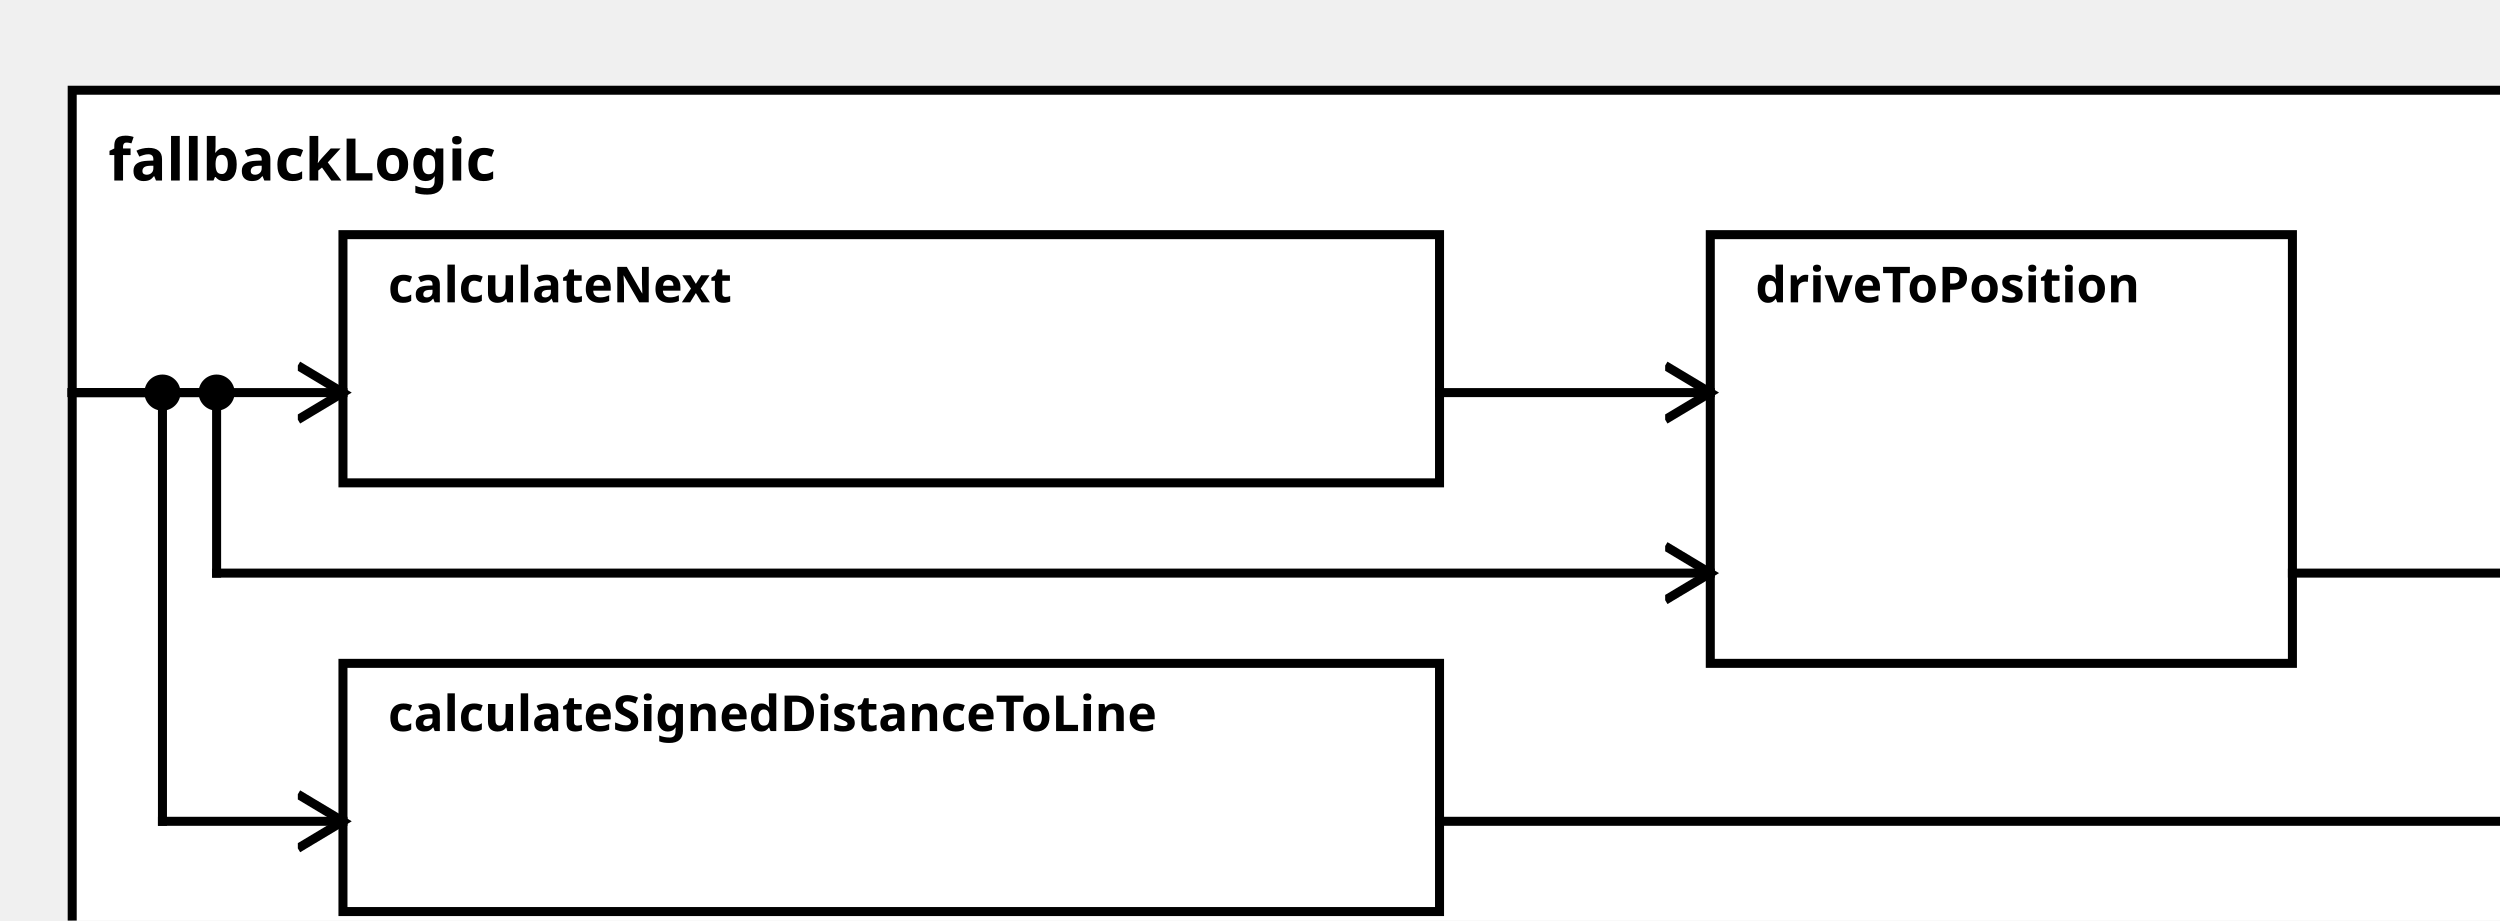
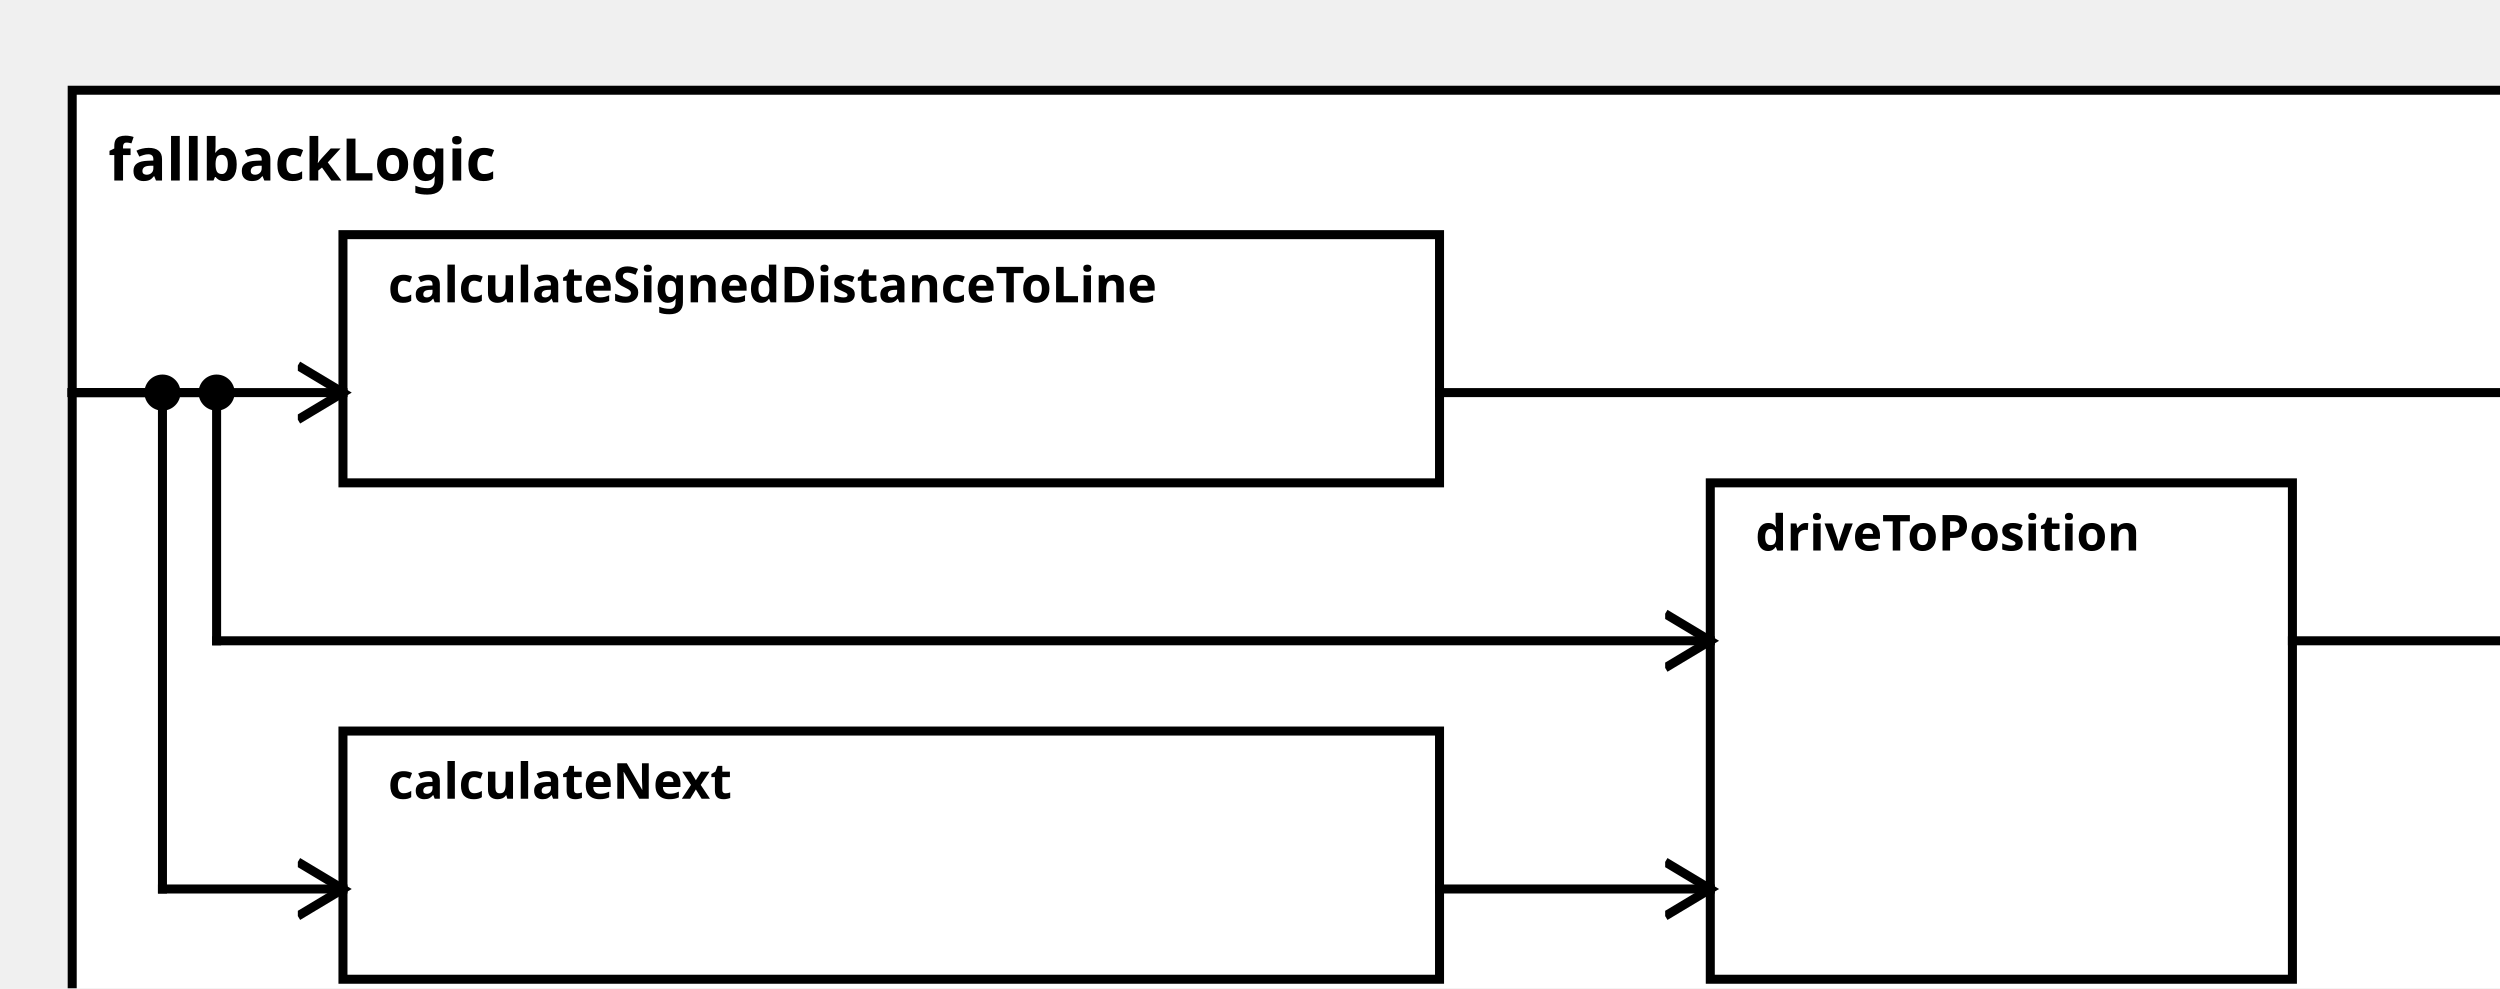
<svg xmlns="http://www.w3.org/2000/svg" width="100%" height="100%" version="1.1">
  <svg version="1.1">
    <g transform="translate(16 20)">
-       <rect id="77" width="552" height="202" style="fill:white;stroke:black;stroke-width:2;fill-opacity:1.0;stroke-opacity:1.0" />
+       <rect id="77" width="552" height="217" style="fill:white;stroke:black;stroke-width:2;fill-opacity:1.0;stroke-opacity:1.0" />
      <text x="8" y="20" style="font-weight: bold" font-family="Verdana" font-size="13" fill="black">
            fallbackLogic
    </text>
    </g>
  </svg>
-   <g transform="translate(76 147)">
-     <rect data-name="autopilot.behavior.driveInsideTurn.fallbackLogic.calculateSignedDistanceToLine" id="80" width="243" height="55" style="fill:white;stroke:black;stroke-width:2;fill-opacity:1.0;stroke-opacity:1.0" />
+   <g transform="translate(76 52)">
+     <rect data-name="autopilot.behavior.driveInsideTurn.fallbackLogic.calculateSignedDistanceToLine" id="79" width="243" height="55" style="fill:white;stroke:black;stroke-width:2;fill-opacity:1.0;stroke-opacity:1.0" />
    <text x="10" y="15" alignment-baseline="middle" style="font-weight: bold" font-family="Verdana" font-size="11" fill="black">
    calculateSignedDistanceToLine
    </text>
  </g>
-   <g transform="translate(76 52)">
-     <rect data-name="autopilot.behavior.driveInsideTurn.fallbackLogic.calculateNext" id="79" width="243" height="55" style="fill:white;stroke:black;stroke-width:2;fill-opacity:1.0;stroke-opacity:1.0" />
+   <g transform="translate(76 162)">
+     <rect data-name="autopilot.behavior.driveInsideTurn.fallbackLogic.calculateNext" id="80" width="243" height="55" style="fill:white;stroke:black;stroke-width:2;fill-opacity:1.0;stroke-opacity:1.0" />
    <text x="10" y="15" alignment-baseline="middle" style="font-weight: bold" font-family="Verdana" font-size="11" fill="black">
    calculateNext
    </text>
  </g>
-   <g transform="translate(379 52)">
-     <rect data-name="autopilot.behavior.driveInsideTurn.fallbackLogic.driveToPosition" id="81" width="129" height="95" style="fill:white;stroke:black;stroke-width:2;fill-opacity:1.0;stroke-opacity:1.0" />
+   <g transform="translate(379 107)">
+     <rect data-name="autopilot.behavior.driveInsideTurn.fallbackLogic.driveToPosition" id="81" width="129" height="110" style="fill:white;stroke:black;stroke-width:2;fill-opacity:1.0;stroke-opacity:1.0" />
    <text x="10" y="15" alignment-baseline="middle" style="font-weight: bold" font-family="Verdana" font-size="11" fill="black">
    driveToPosition
    </text>
  </g>
  <defs>
    <marker id="0,0,0" markerWidth="13" markerHeight="13" refX="5" refY="5" orient="auto">
      <polyline points="0,2 5,5 0,8" style="fill:none; stroke:rgb(0,0,0);                     stroke-width:1" />
    </marker>
  </defs>
-   <line stroke-linecap="square" x1="319" y1="182" x2="568" y2="182" style="stroke:rgb(0, 0,0);             stroke-width:2;                 marker-end: url(#0,0,0)             " />
-   <line stroke-linecap="square" x1="508" y1="127" x2="568" y2="127" style="stroke:rgb(0, 0,0);             stroke-width:2;                 marker-end: url(#0,0,0)             " />
+   <line stroke-linecap="square" x1="319" y1="87" x2="568" y2="87" style="stroke:rgb(0, 0,0);             stroke-width:2;                 marker-end: url(#0,0,0)             " />
+   <line stroke-linecap="square" x1="508" y1="142" x2="568" y2="142" style="stroke:rgb(0, 0,0);             stroke-width:2;                 marker-end: url(#0,0,0)             " />
+   <line stroke-linecap="square" x1="16" y1="87" x2="76" y2="87" style="stroke:rgb(0, 0,0);             stroke-width:2;                 marker-end: url(#0,0,0)             " />
  <line stroke-linecap="square" x1="16" y1="87" x2="36" y2="87" style="stroke:rgb(0, 0,0);             stroke-width:2; " />
-   <line stroke-linecap="square" x1="36" y1="87" x2="36" y2="182" style="stroke:rgb(0, 0,0);             stroke-width:2; " />
+   <line stroke-linecap="square" x1="36" y1="87" x2="36" y2="197" style="stroke:rgb(0, 0,0);             stroke-width:2; " />
  <circle cx="36" cy="87" r="4" fill="black" />
-   <line stroke-linecap="square" x1="36" y1="182" x2="76" y2="182" style="stroke:rgb(0, 0,0);             stroke-width:2;                 marker-end: url(#0,0,0)             " />
-   <line stroke-linecap="square" x1="16" y1="87" x2="76" y2="87" style="stroke:rgb(0, 0,0);             stroke-width:2;                 marker-end: url(#0,0,0)             " />
+   <line stroke-linecap="square" x1="36" y1="197" x2="76" y2="197" style="stroke:rgb(0, 0,0);             stroke-width:2;                 marker-end: url(#0,0,0)             " />
  <line stroke-linecap="square" x1="16" y1="87" x2="48" y2="87" style="stroke:rgb(0, 0,0);             stroke-width:2; " />
-   <line stroke-linecap="square" x1="48" y1="87" x2="48" y2="127" style="stroke:rgb(0, 0,0);             stroke-width:2; " />
+   <line stroke-linecap="square" x1="48" y1="87" x2="48" y2="142" style="stroke:rgb(0, 0,0);             stroke-width:2; " />
  <circle cx="48" cy="87" r="4" fill="black" />
-   <line stroke-linecap="square" x1="48" y1="127" x2="379" y2="127" style="stroke:rgb(0, 0,0);             stroke-width:2;                 marker-end: url(#0,0,0)             " />
-   <line stroke-linecap="square" x1="319" y1="87" x2="379" y2="87" style="stroke:rgb(0, 0,0);             stroke-width:2;                 marker-end: url(#0,0,0)             " />
+   <line stroke-linecap="square" x1="48" y1="142" x2="379" y2="142" style="stroke:rgb(0, 0,0);             stroke-width:2;                 marker-end: url(#0,0,0)             " />
+   <line stroke-linecap="square" x1="319" y1="197" x2="379" y2="197" style="stroke:rgb(0, 0,0);             stroke-width:2;                 marker-end: url(#0,0,0)             " />
</svg>
